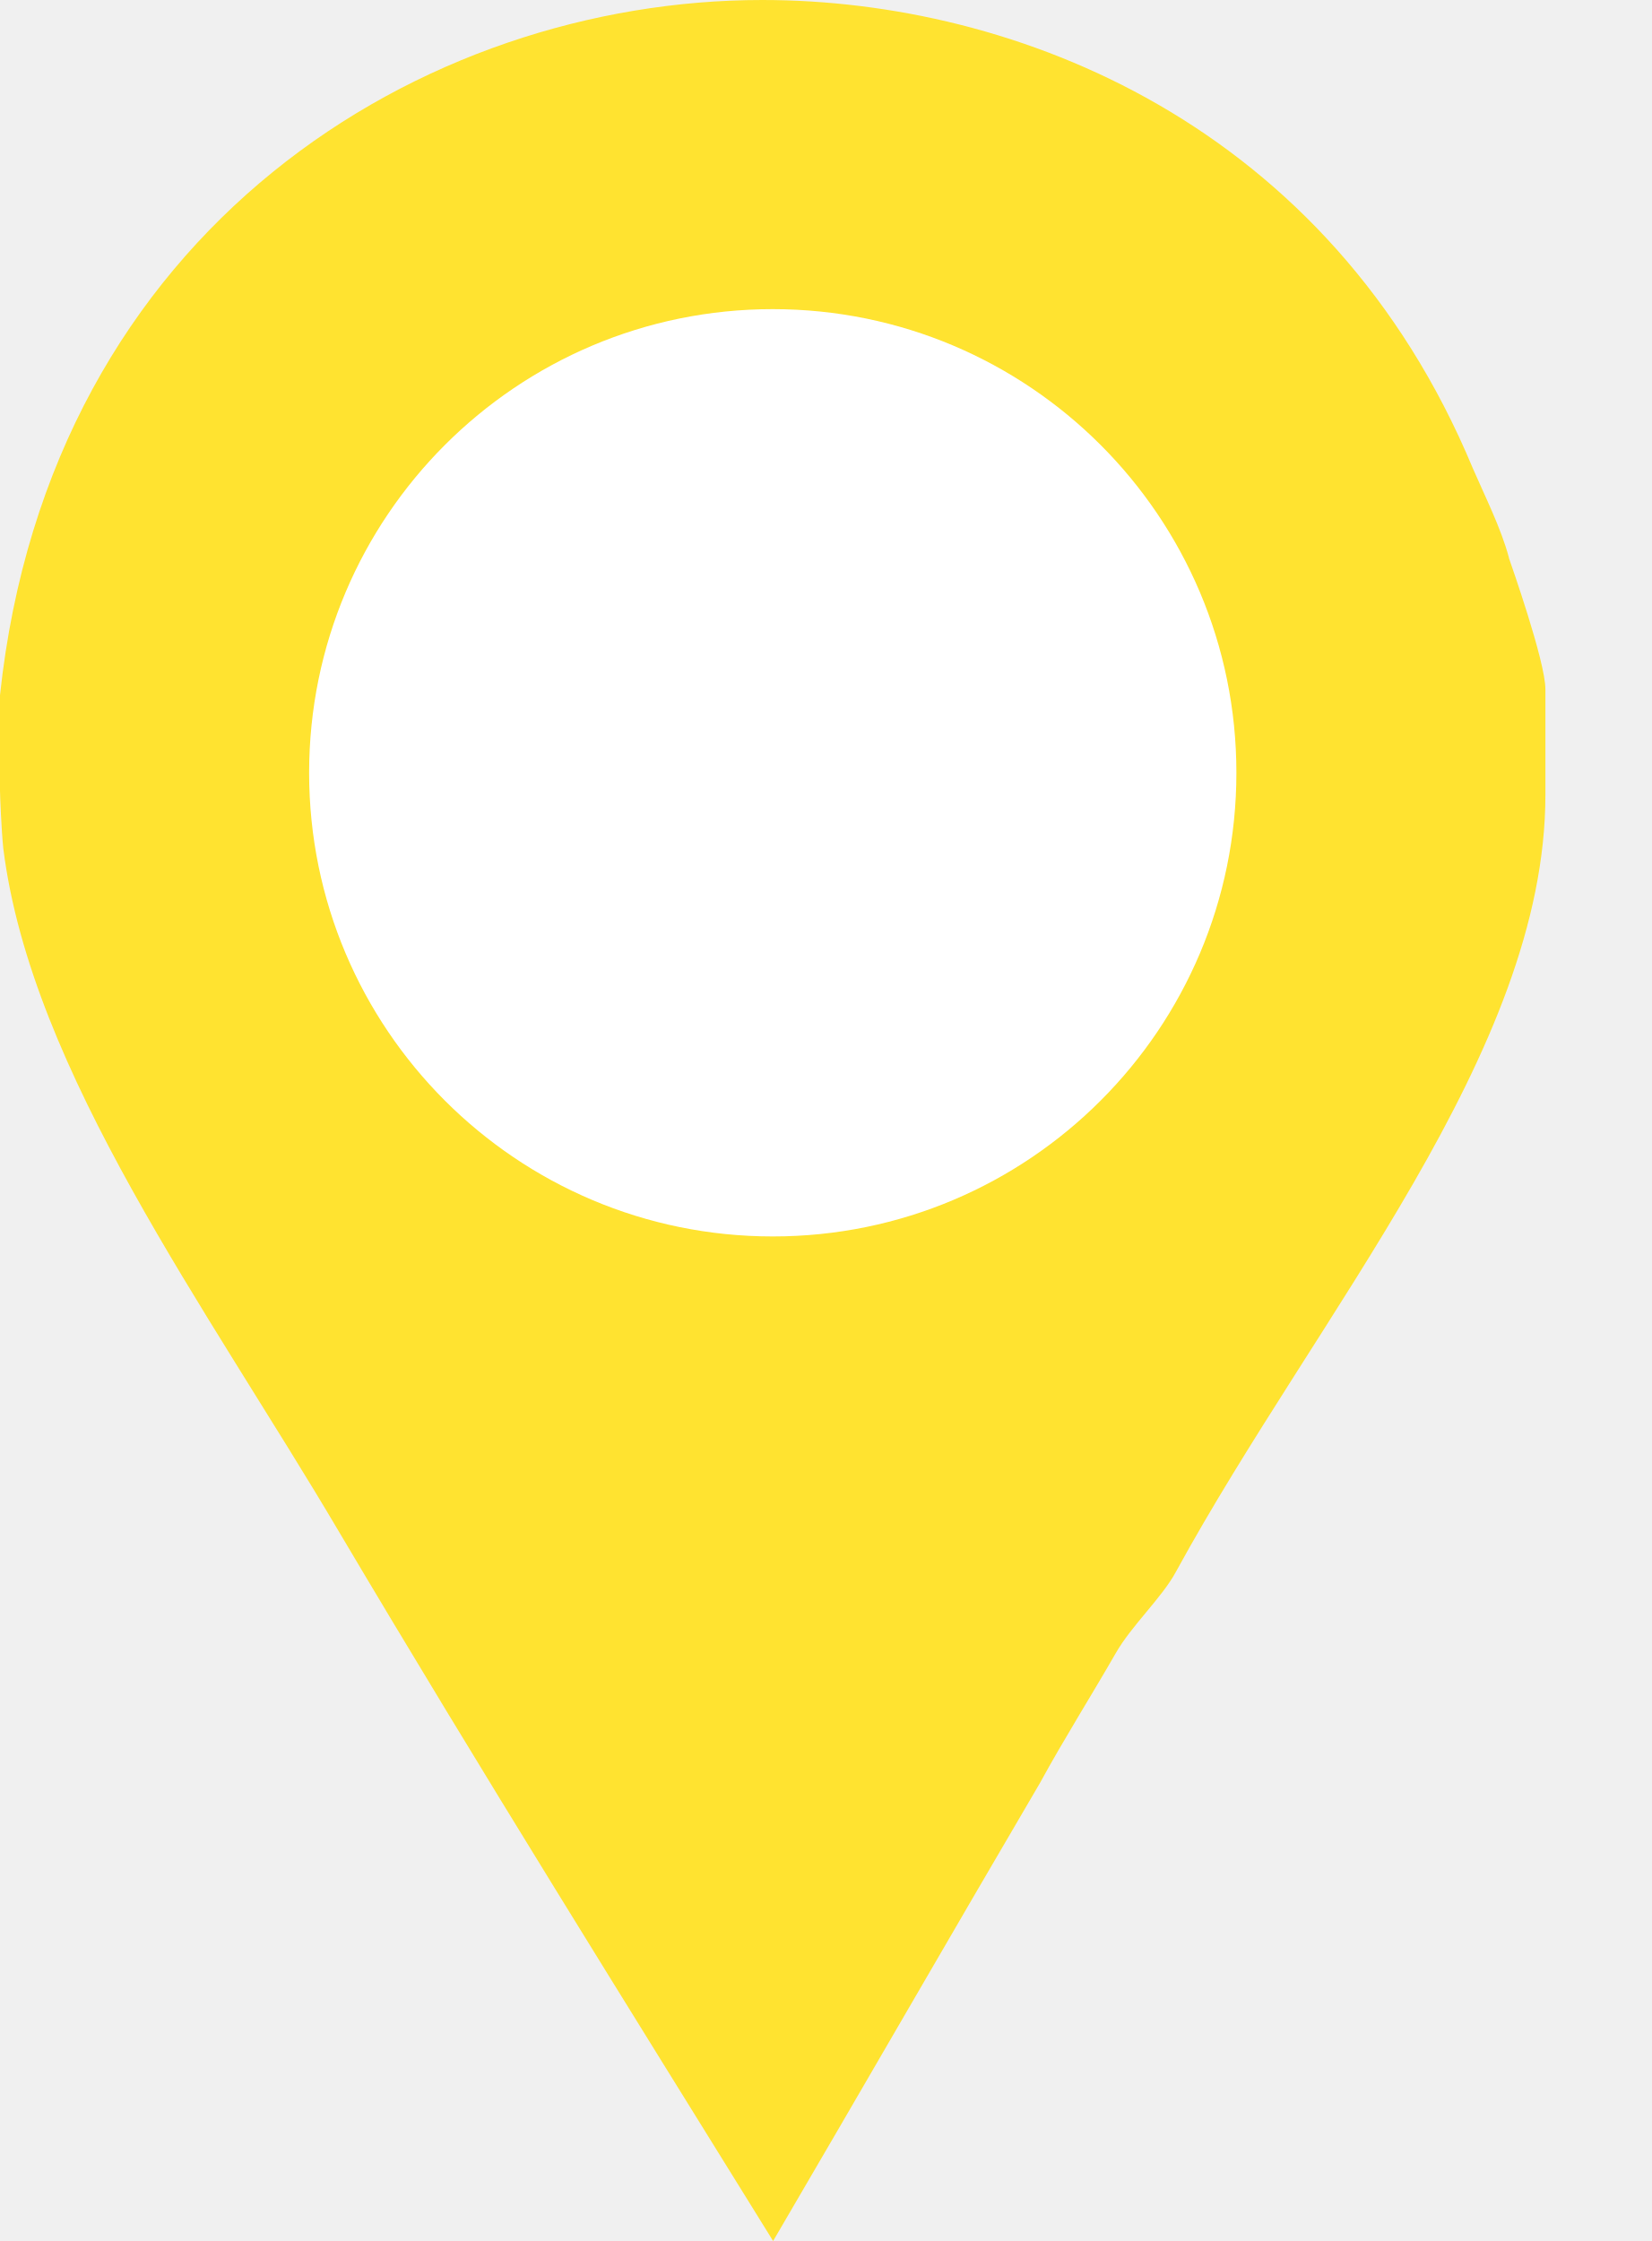
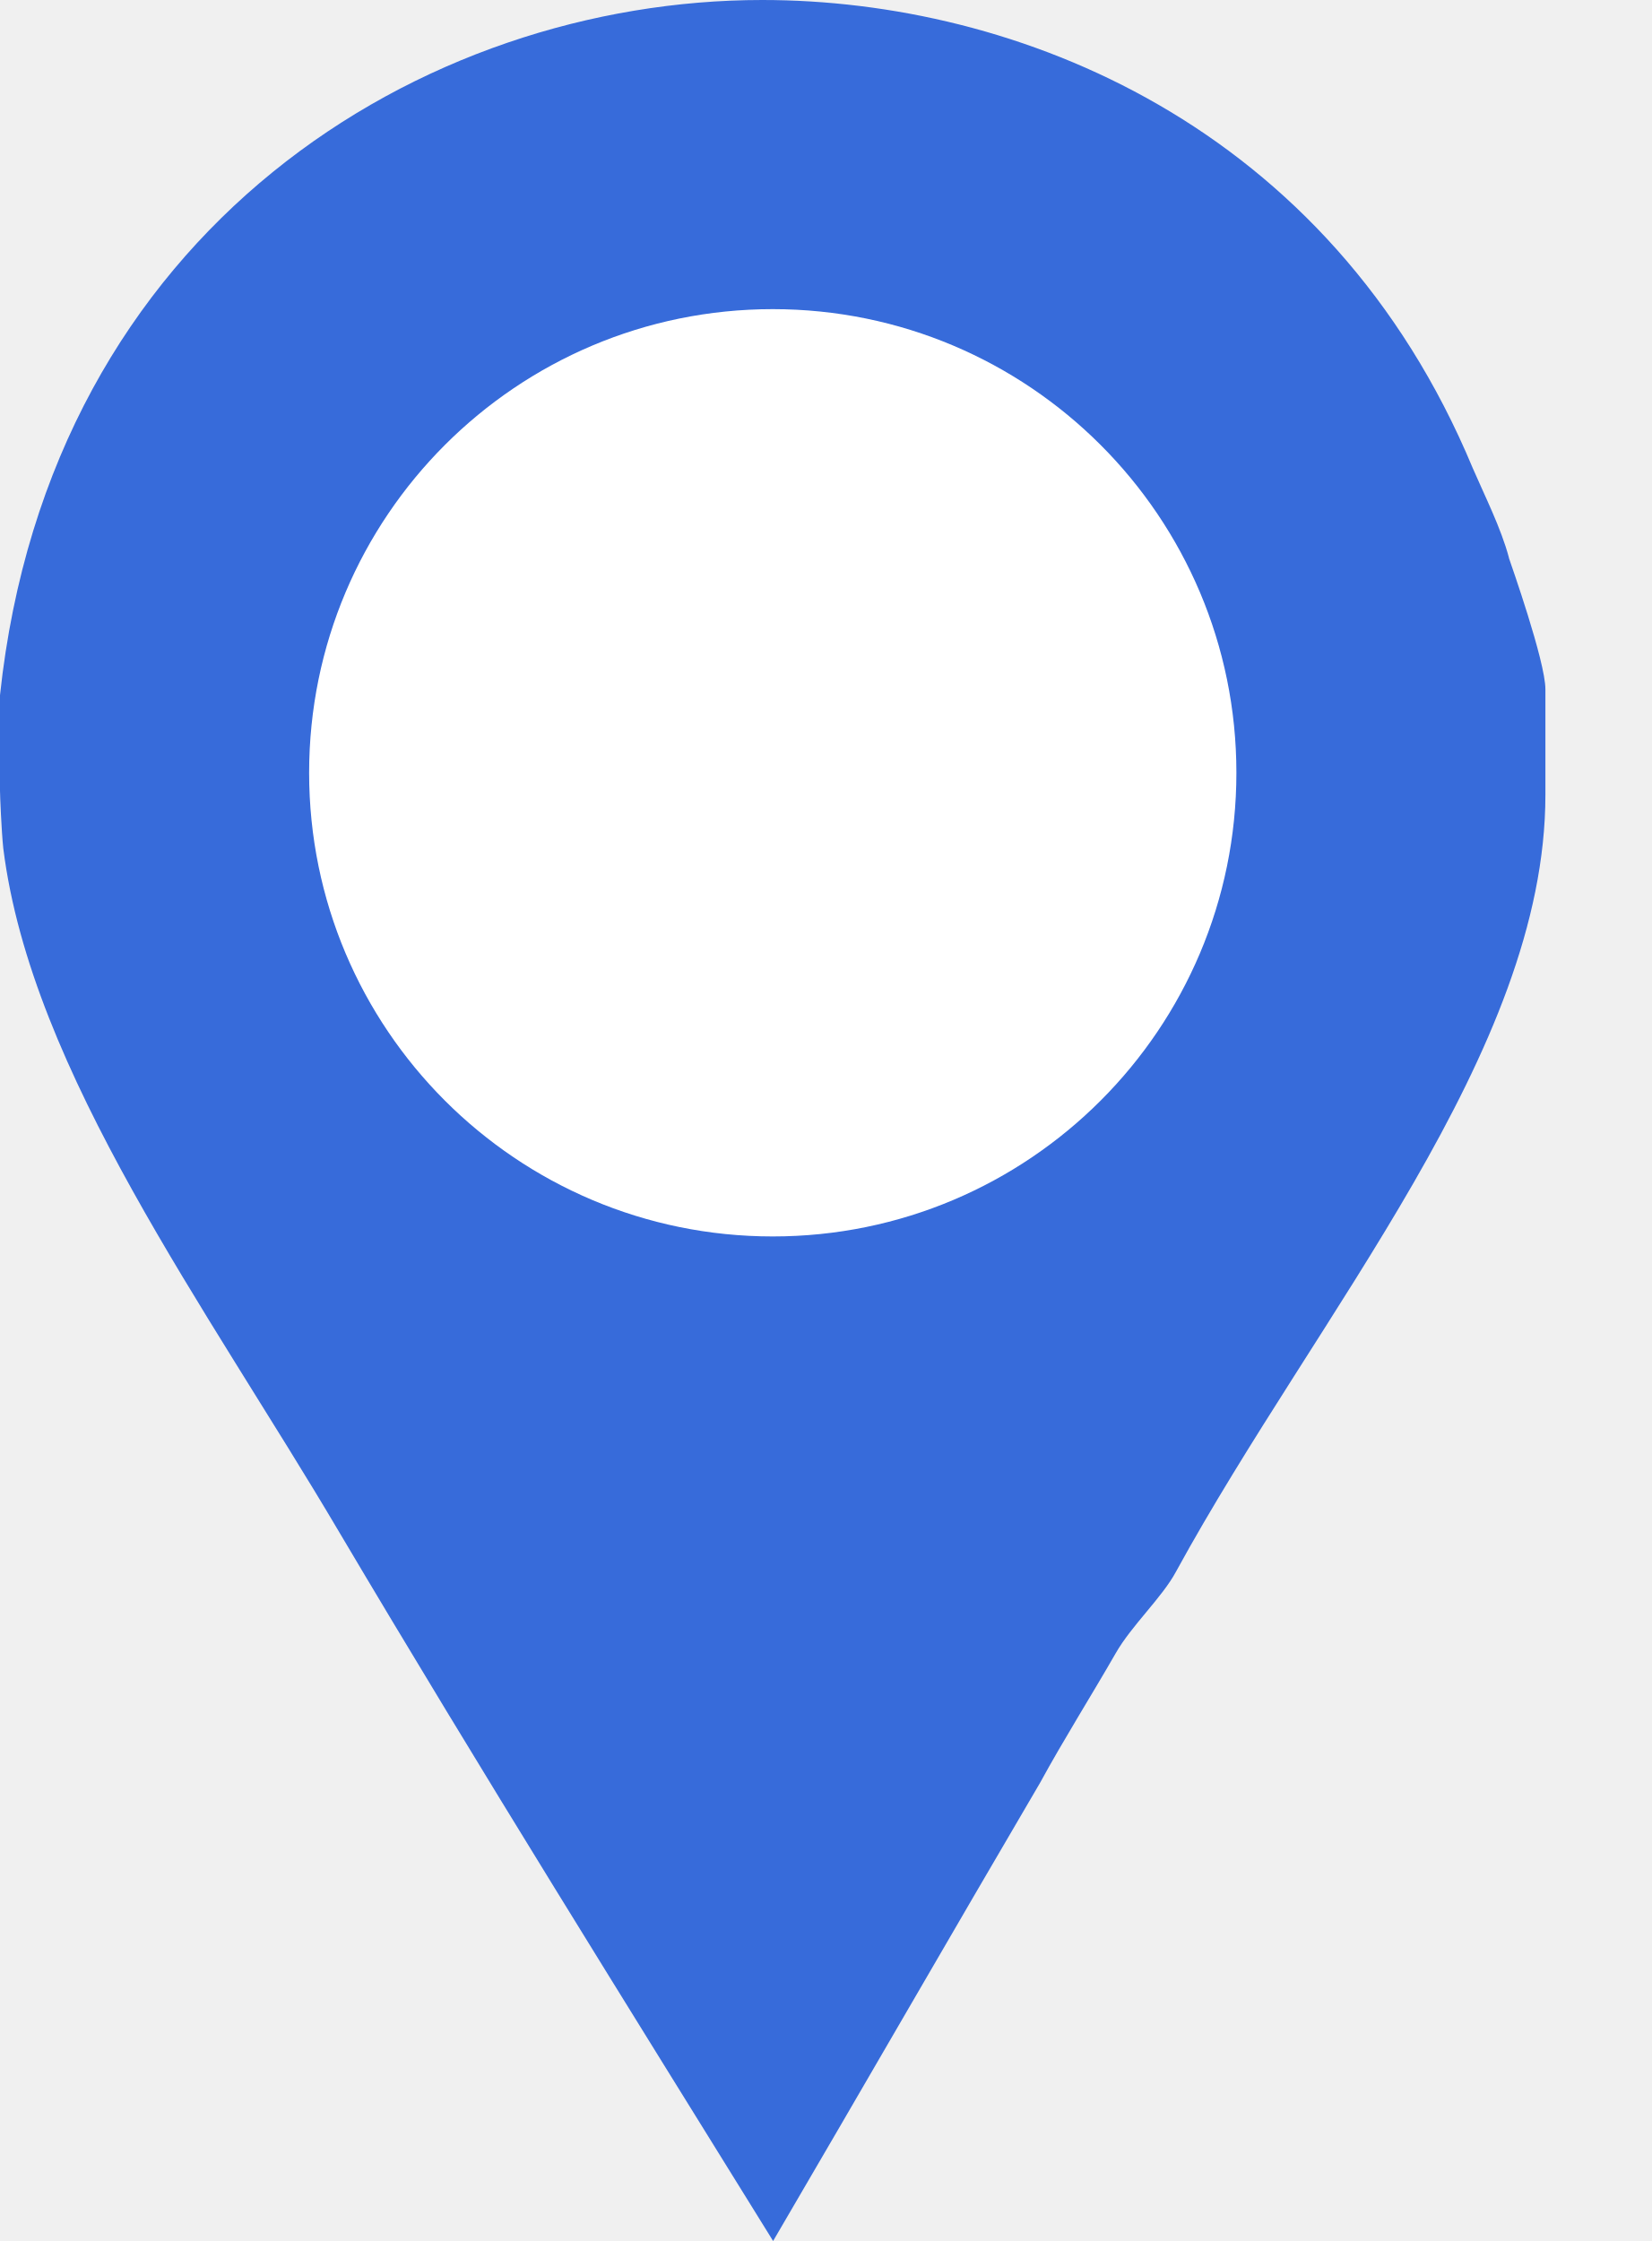
<svg xmlns="http://www.w3.org/2000/svg" width="14" height="19" viewBox="0 0 14 19">
  <g fill="none" fill-rule="evenodd">
-     <path fill="#FFE330" fill-rule="nonzero" d="M12.794 4.729c-.068-.254-.205-.524-.307-.76C11.27 1.047 8.611 0 6.463 0 3.59 0 .423 1.925 0 5.894v.81c0 .035.012.339.028.49.237 1.892 1.731 3.902 2.847 5.794 1.2 2.026 2.446 4.02 3.68 6.012.761-1.3 1.52-2.618 2.263-3.884.203-.372.438-.744.641-1.098.135-.237.394-.473.512-.693 1.2-2.195 3.132-4.408 3.132-6.586v-.895c0-.237-.293-1.064-.31-1.115zM6.136 8.517c-.814 0-1.705-.398-2.145-1.497-.065-.175-.06-.525-.06-.557v-.494c0-1.4 1.217-2.038 2.275-2.038a2.28 2.28 0 0 1 2.311 2.293c0 1.274-1.078 2.293-2.38 2.293z" />
+     <path fill="#376BDA" fill-rule="nonzero" d="M12.794 4.729c-.068-.254-.205-.524-.307-.76C11.27 1.047 8.611 0 6.463 0 3.59 0 .423 1.925 0 5.894v.81c0 .035.012.339.028.49.237 1.892 1.731 3.902 2.847 5.794 1.2 2.026 2.446 4.02 3.68 6.012.761-1.3 1.52-2.618 2.263-3.884.203-.372.438-.744.641-1.098.135-.237.394-.473.512-.693 1.2-2.195 3.132-4.408 3.132-6.586v-.895c0-.237-.293-1.064-.31-1.115zM6.136 8.517c-.814 0-1.705-.398-2.145-1.497-.065-.175-.06-.525-.06-.557v-.494c0-1.4 1.217-2.038 2.275-2.038a2.28 2.28 0 0 1 2.311 2.293c0 1.274-1.078 2.293-2.38 2.293z" />
    <circle cx="6.552" cy="6.552" r="3.931" fill="#FFF" />
  </g>
</svg>
